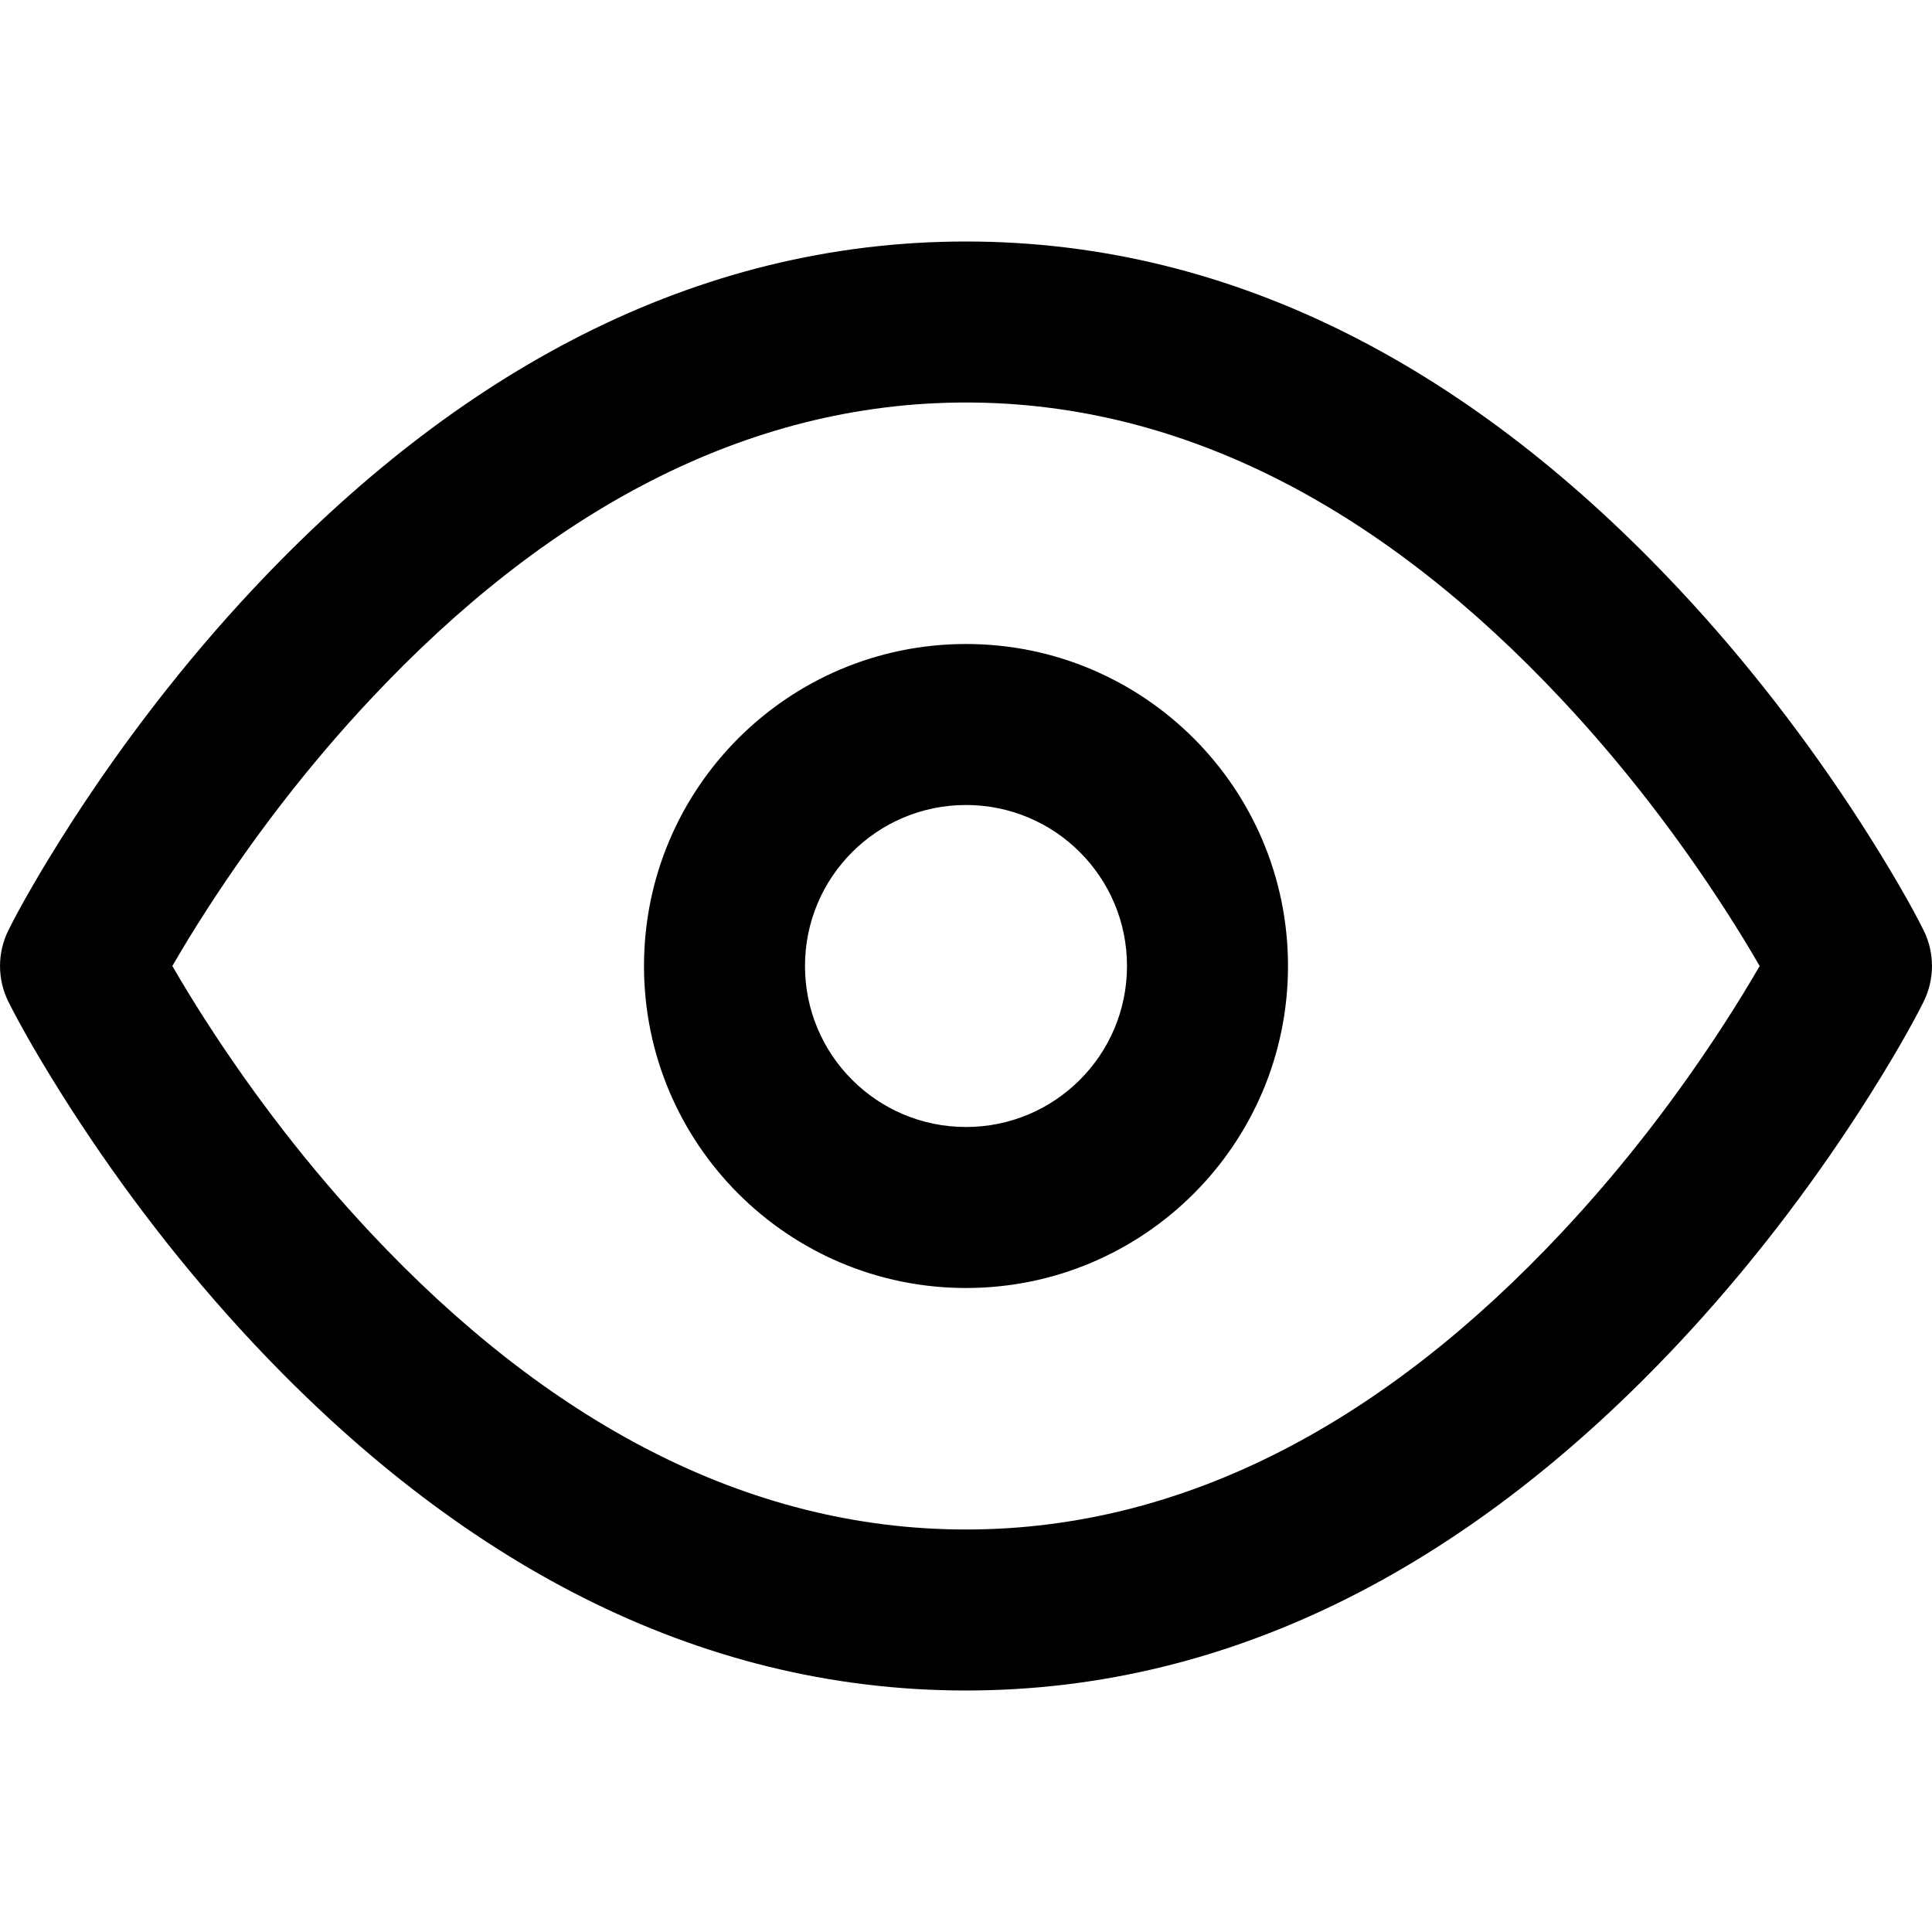
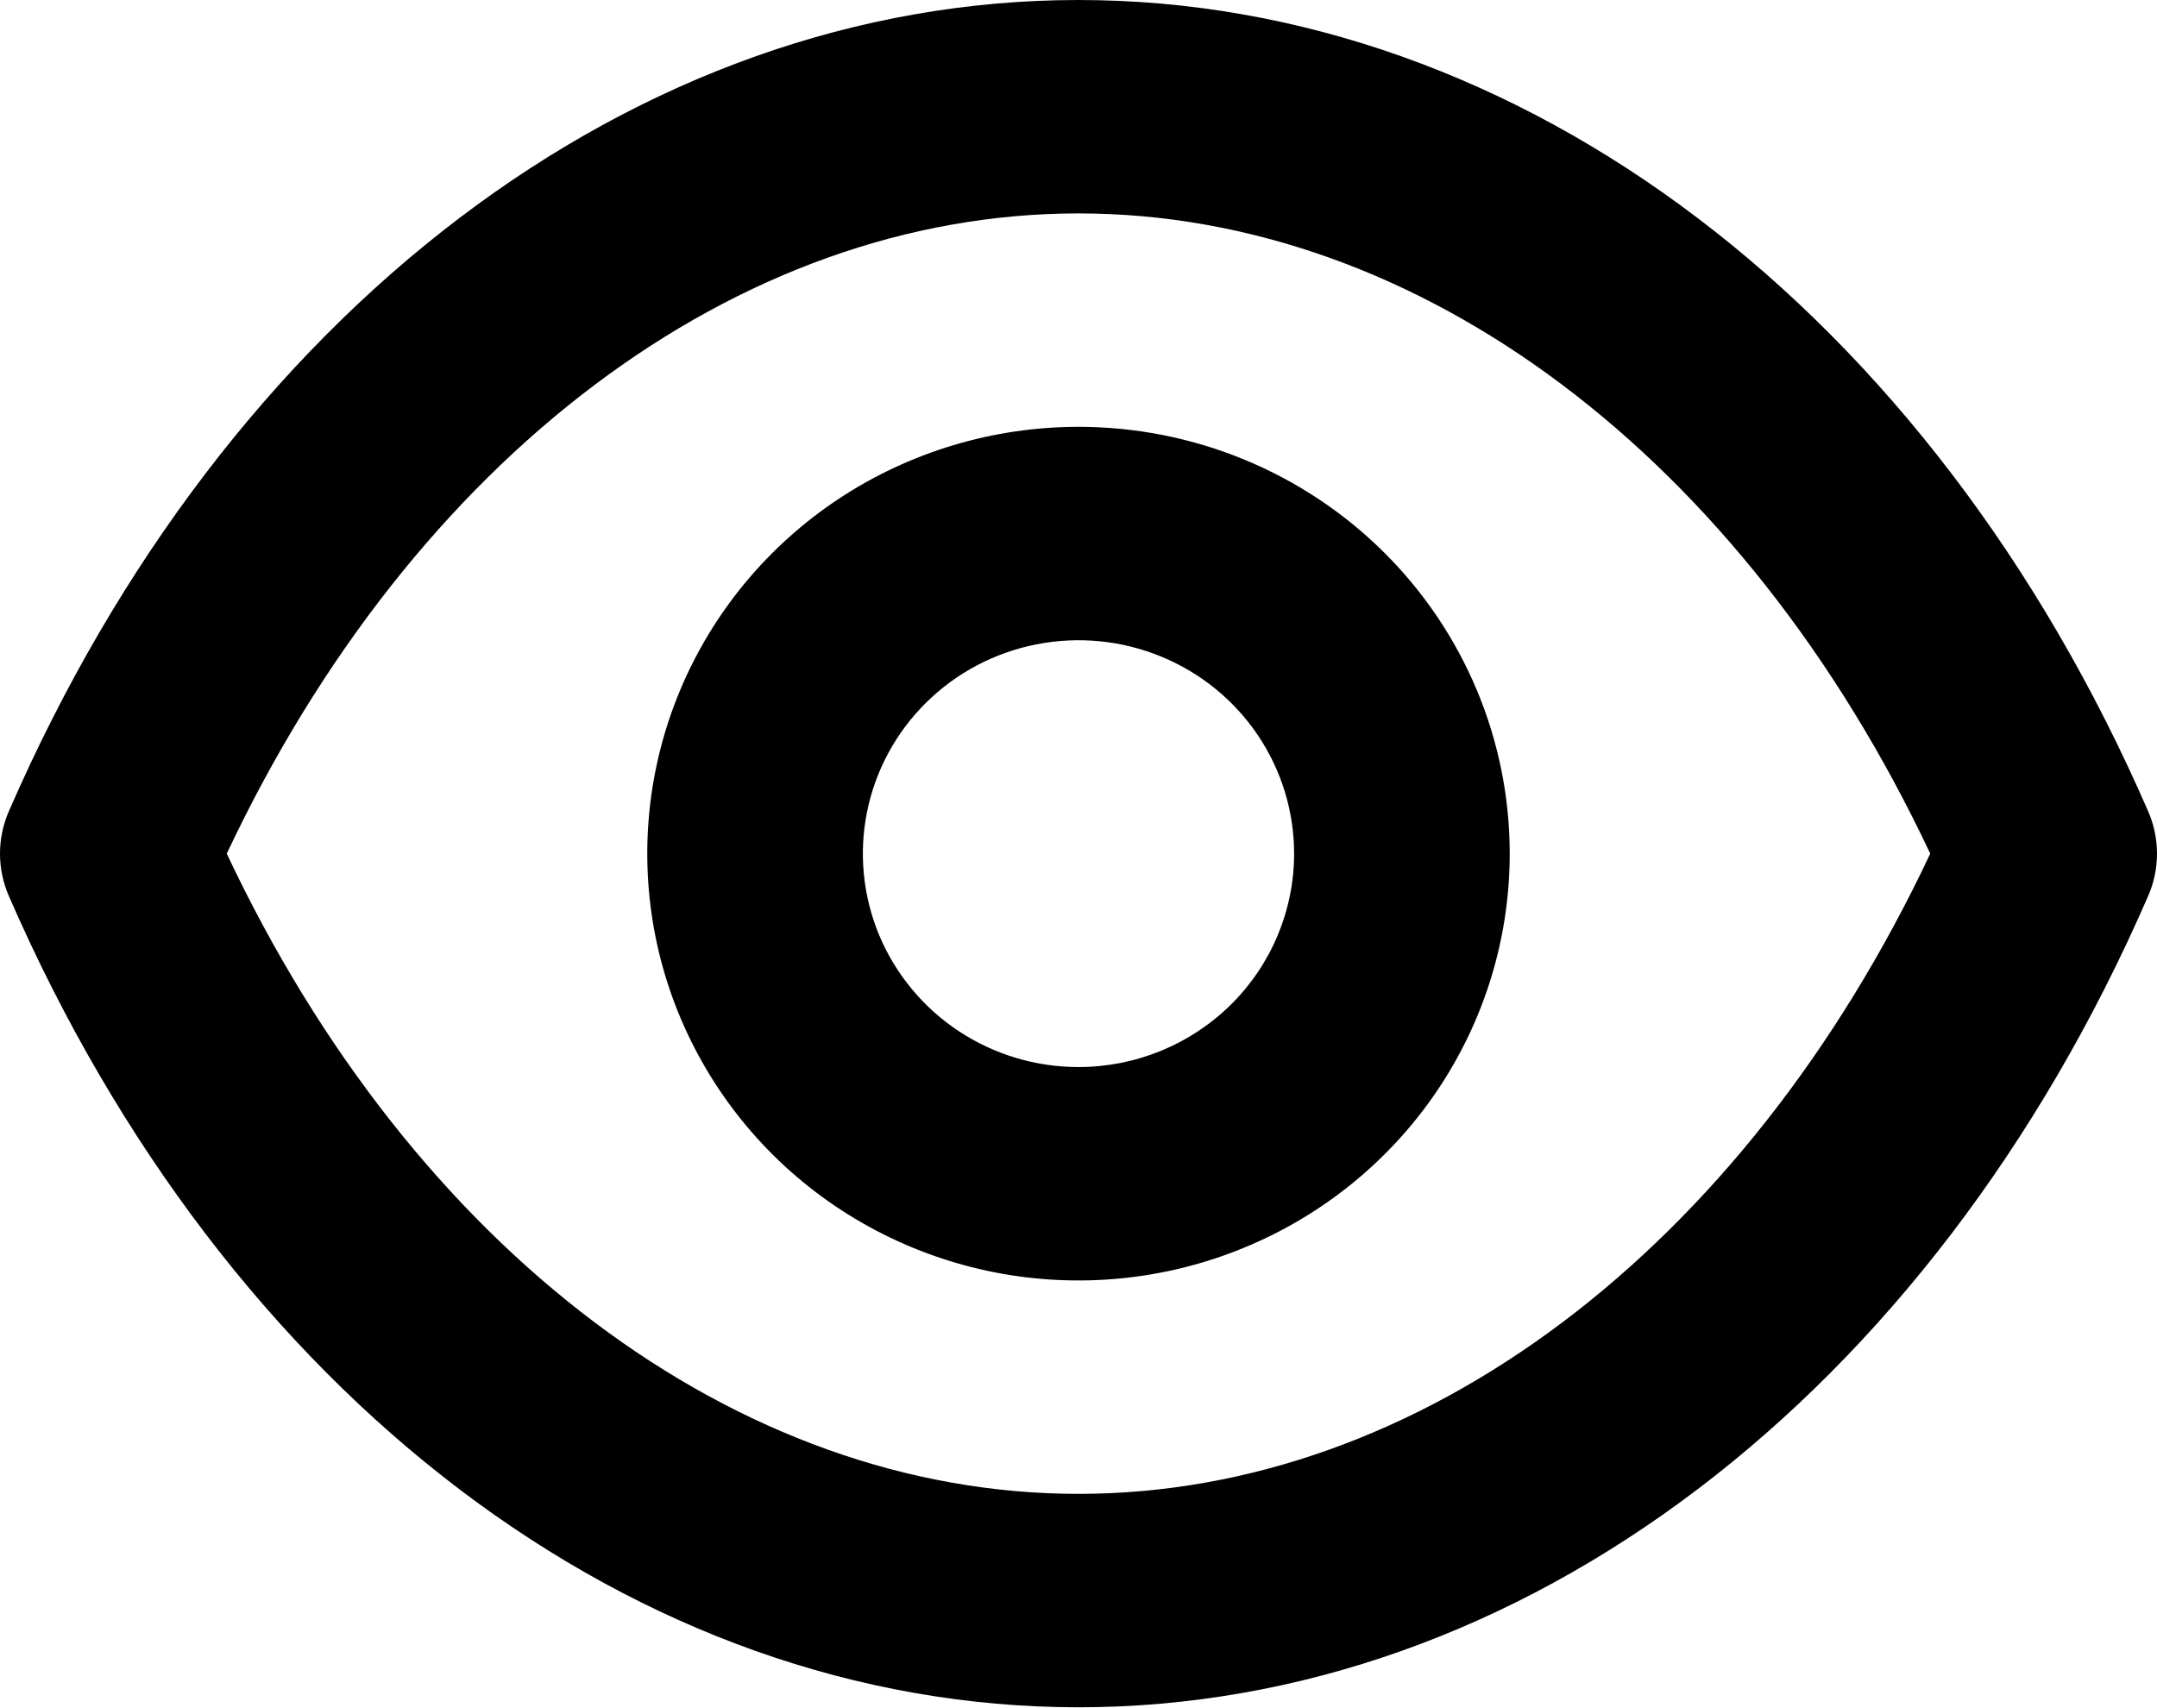
- <svg xmlns="http://www.w3.org/2000/svg" width="24px" height="24px" viewBox="0 0 24 24" version="1.1">
-   <defs />
-   <g id="Page-1" stroke="none" stroke-width="1" fill="none" fill-rule="evenodd">
-     <g id="Show24" fill="#000000" fill-rule="nonzero">
-       <path d="M2.574,12.707 C3.149,13.597 3.828,14.488 4.605,15.316 C6.776,17.632 9.255,19 12,19 C14.745,19 17.224,17.632 19.395,15.316 C20.172,14.488 20.851,13.597 21.426,12.707 C21.589,12.455 21.733,12.218 21.859,12 C21.733,11.782 21.589,11.545 21.426,11.293 C20.851,10.403 20.172,9.512 19.395,8.684 C17.224,6.368 14.745,5 12,5 C9.255,5 6.776,6.368 4.605,8.684 C3.828,9.512 3.149,10.403 2.574,11.293 C2.411,11.545 2.267,11.782 2.141,12 C2.267,12.218 2.411,12.455 2.574,12.707 Z M0.106,11.553 C0.246,11.272 0.51,10.803 0.894,10.207 C1.531,9.222 2.281,8.238 3.145,7.316 C5.661,4.632 8.62,3 12,3 C15.38,3 18.339,4.632 20.855,7.316 C21.719,8.238 22.469,9.222 23.106,10.207 C23.49,10.803 23.754,11.272 23.894,11.553 C24.035,11.834 24.035,12.166 23.894,12.447 C23.754,12.728 23.49,13.197 23.106,13.793 C22.469,14.778 21.719,15.762 20.855,16.684 C18.339,19.368 15.38,21 12,21 C8.62,21 5.661,19.368 3.145,16.684 C2.281,15.762 1.531,14.778 0.894,13.793 C0.51,13.197 0.246,12.728 0.106,12.447 C-0.035,12.166 -0.035,11.834 0.106,11.553 Z M12,16 C9.791,16 8,14.209 8,12 C8,9.791 9.791,8 12,8 C14.209,8 16,9.791 16,12 C16,14.209 14.209,16 12,16 Z M12,14 C13.105,14 14,13.105 14,12 C14,10.895 13.105,10 12,10 C10.895,10 10,10.895 10,12 C10,13.105 10.895,14 12,14 Z" />
-     </g>
-   </g>
+ <svg xmlns="http://www.w3.org/2000/svg" width="24" height="19" viewBox="0 0 24 19" fill="none">
+   <path d="M23.9 9.025C21.477 3.456 16.918 0 12 0C7.082 0 2.523 3.456 0.1 9.025C0.034 9.175 0 9.337 0 9.5C0 9.663 0.034 9.825 0.1 9.975C2.523 15.544 7.082 19 12 19C16.918 19 21.477 15.544 23.9 9.975C23.966 9.825 24 9.663 24 9.5C24 9.337 23.966 9.175 23.9 9.025ZM12 16.625C8.197 16.625 4.599 13.906 2.523 9.5C4.599 5.094 8.197 2.375 12 2.375C15.803 2.375 19.401 5.094 21.477 9.5C19.401 13.906 15.803 16.625 12 16.625ZM12 4.75C11.051 4.75 10.123 5.029 9.334 5.55C8.545 6.072 7.93 6.814 7.567 7.682C7.204 8.55 7.109 9.505 7.294 10.427C7.479 11.348 7.936 12.194 8.607 12.859C9.278 13.523 10.133 13.975 11.064 14.159C11.995 14.342 12.96 14.248 13.836 13.888C14.713 13.529 15.462 12.92 15.99 12.139C16.517 11.358 16.798 10.44 16.798 9.5C16.798 8.24 16.293 7.032 15.393 6.141C14.493 5.25 13.273 4.75 12 4.75ZM12 11.875C11.525 11.875 11.062 11.736 10.667 11.475C10.273 11.214 9.965 10.843 9.783 10.409C9.602 9.975 9.554 9.497 9.647 9.037C9.739 8.576 9.968 8.153 10.303 7.821C10.639 7.488 11.067 7.262 11.532 7.171C11.997 7.079 12.48 7.126 12.918 7.306C13.357 7.486 13.731 7.79 13.995 8.181C14.258 8.571 14.399 9.03 14.399 9.5C14.399 10.13 14.146 10.734 13.697 11.179C13.246 11.625 12.636 11.875 12 11.875Z" fill="currentColor" />
</svg>
